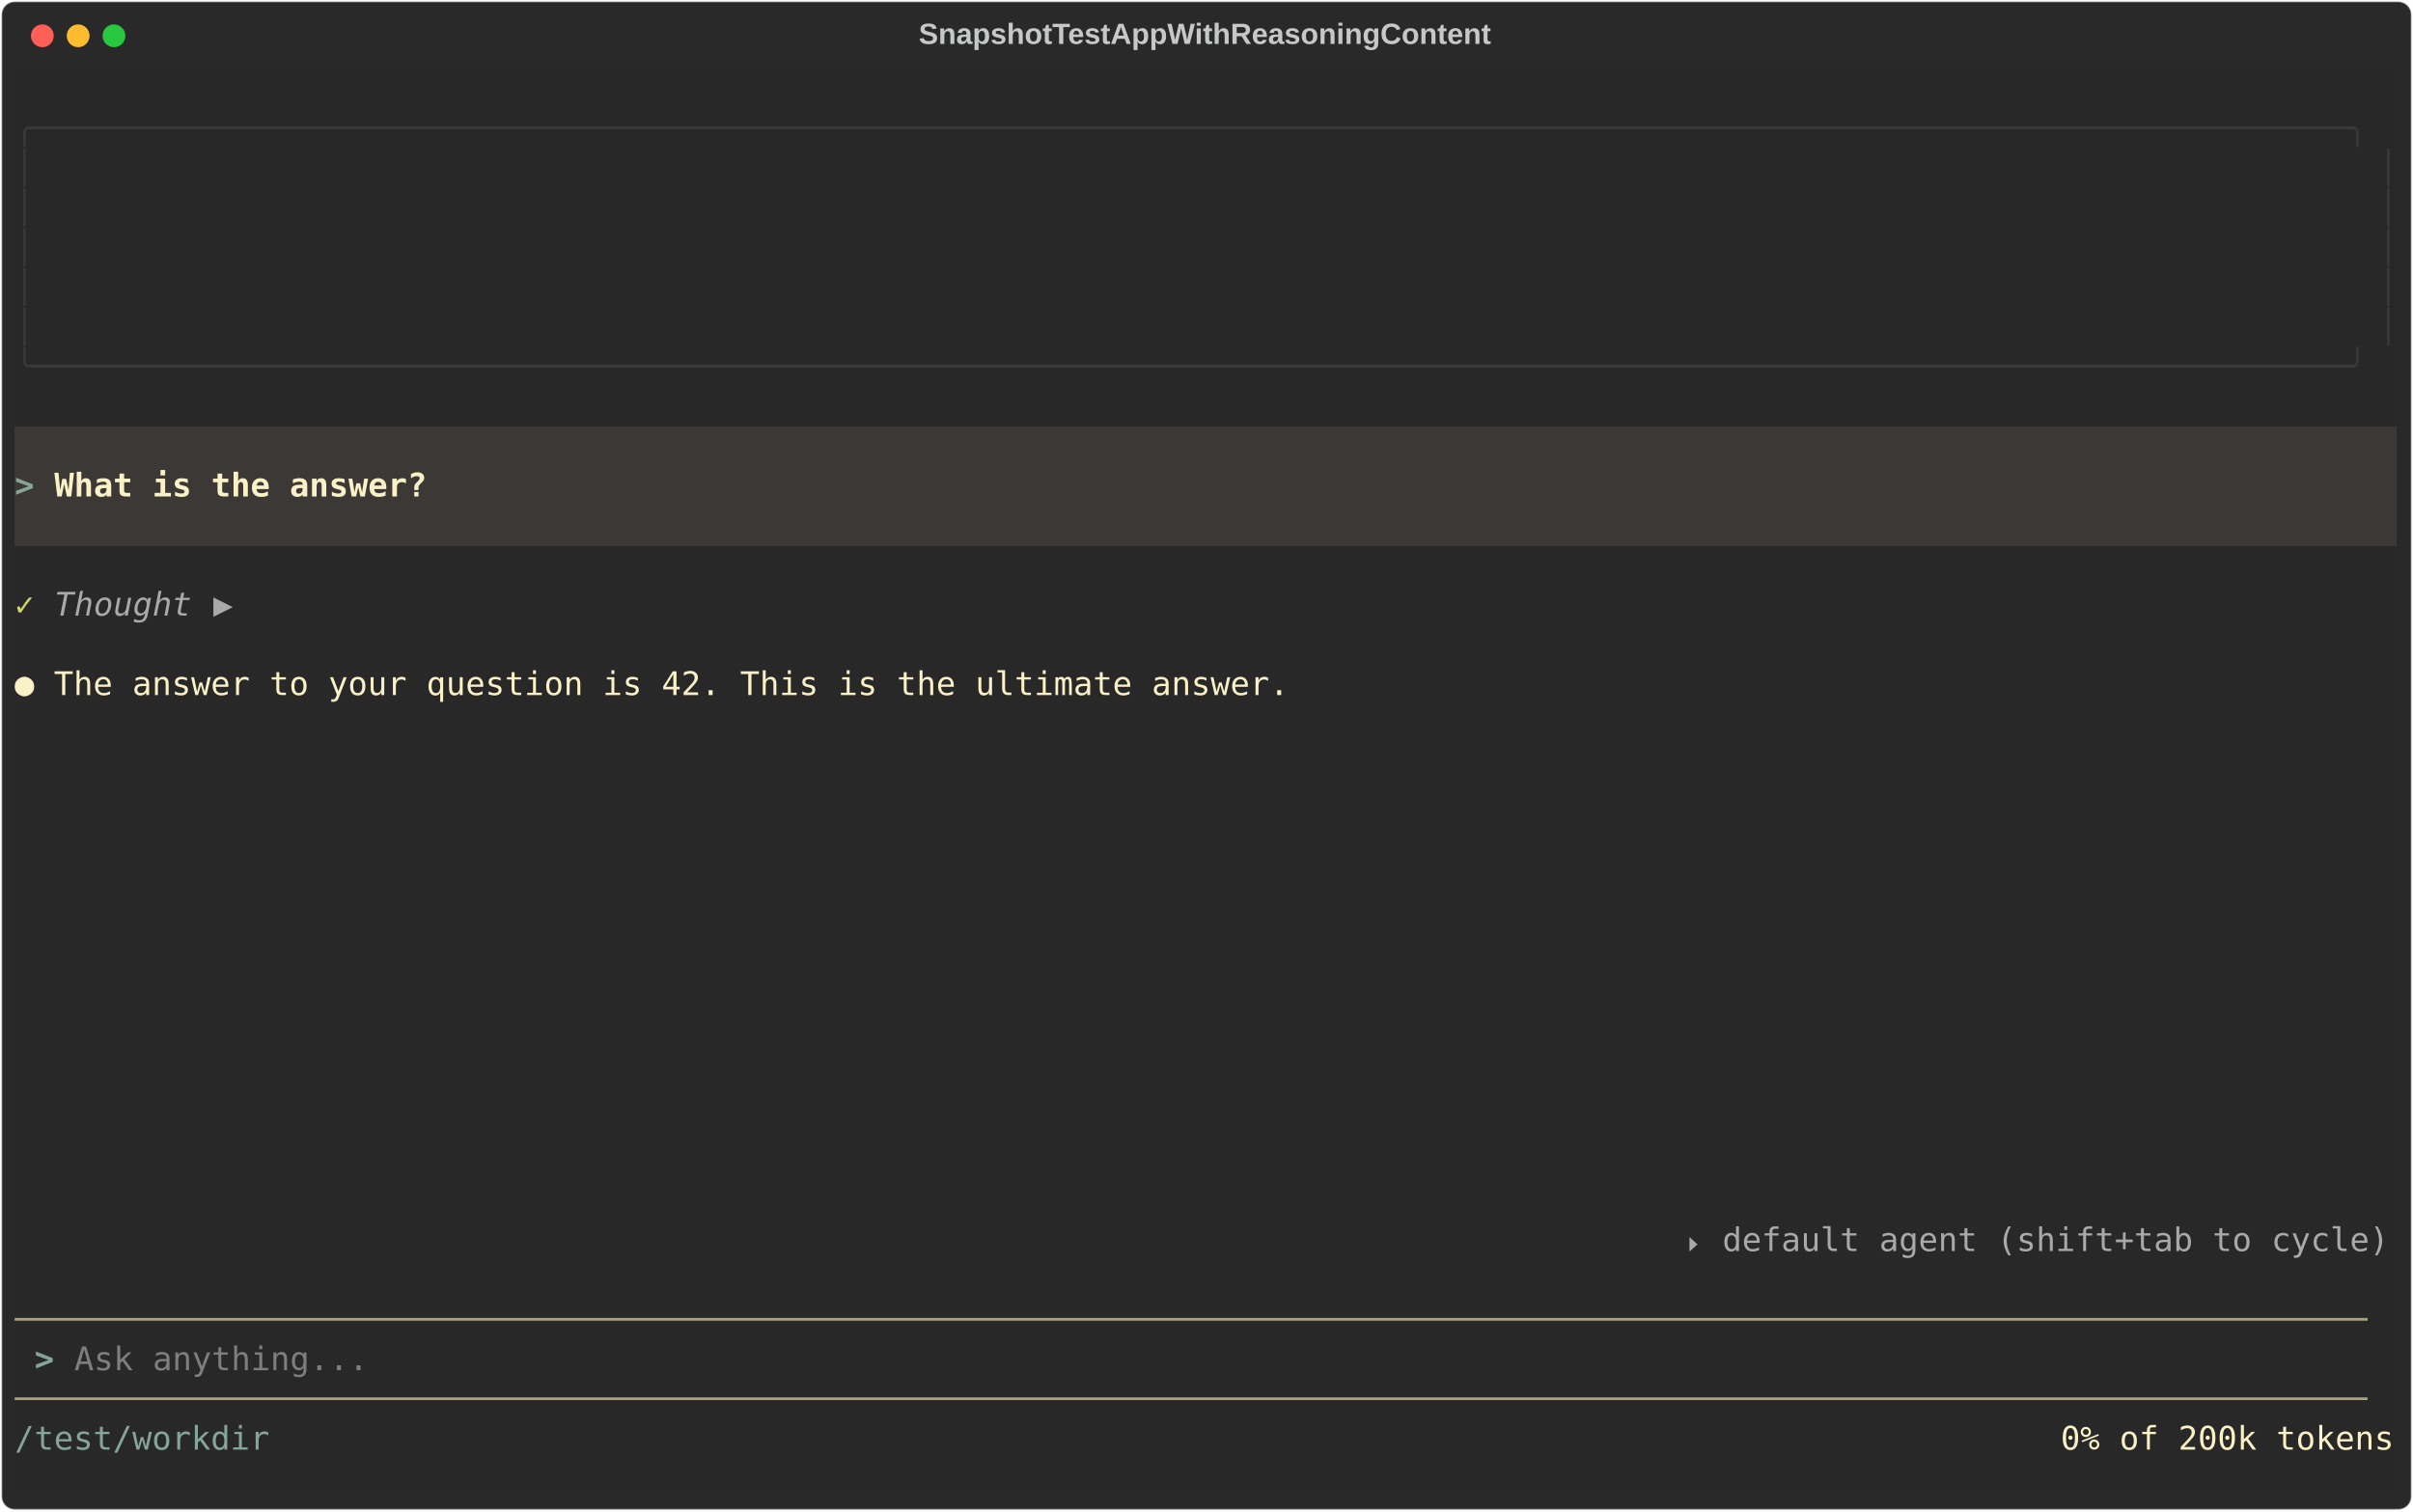
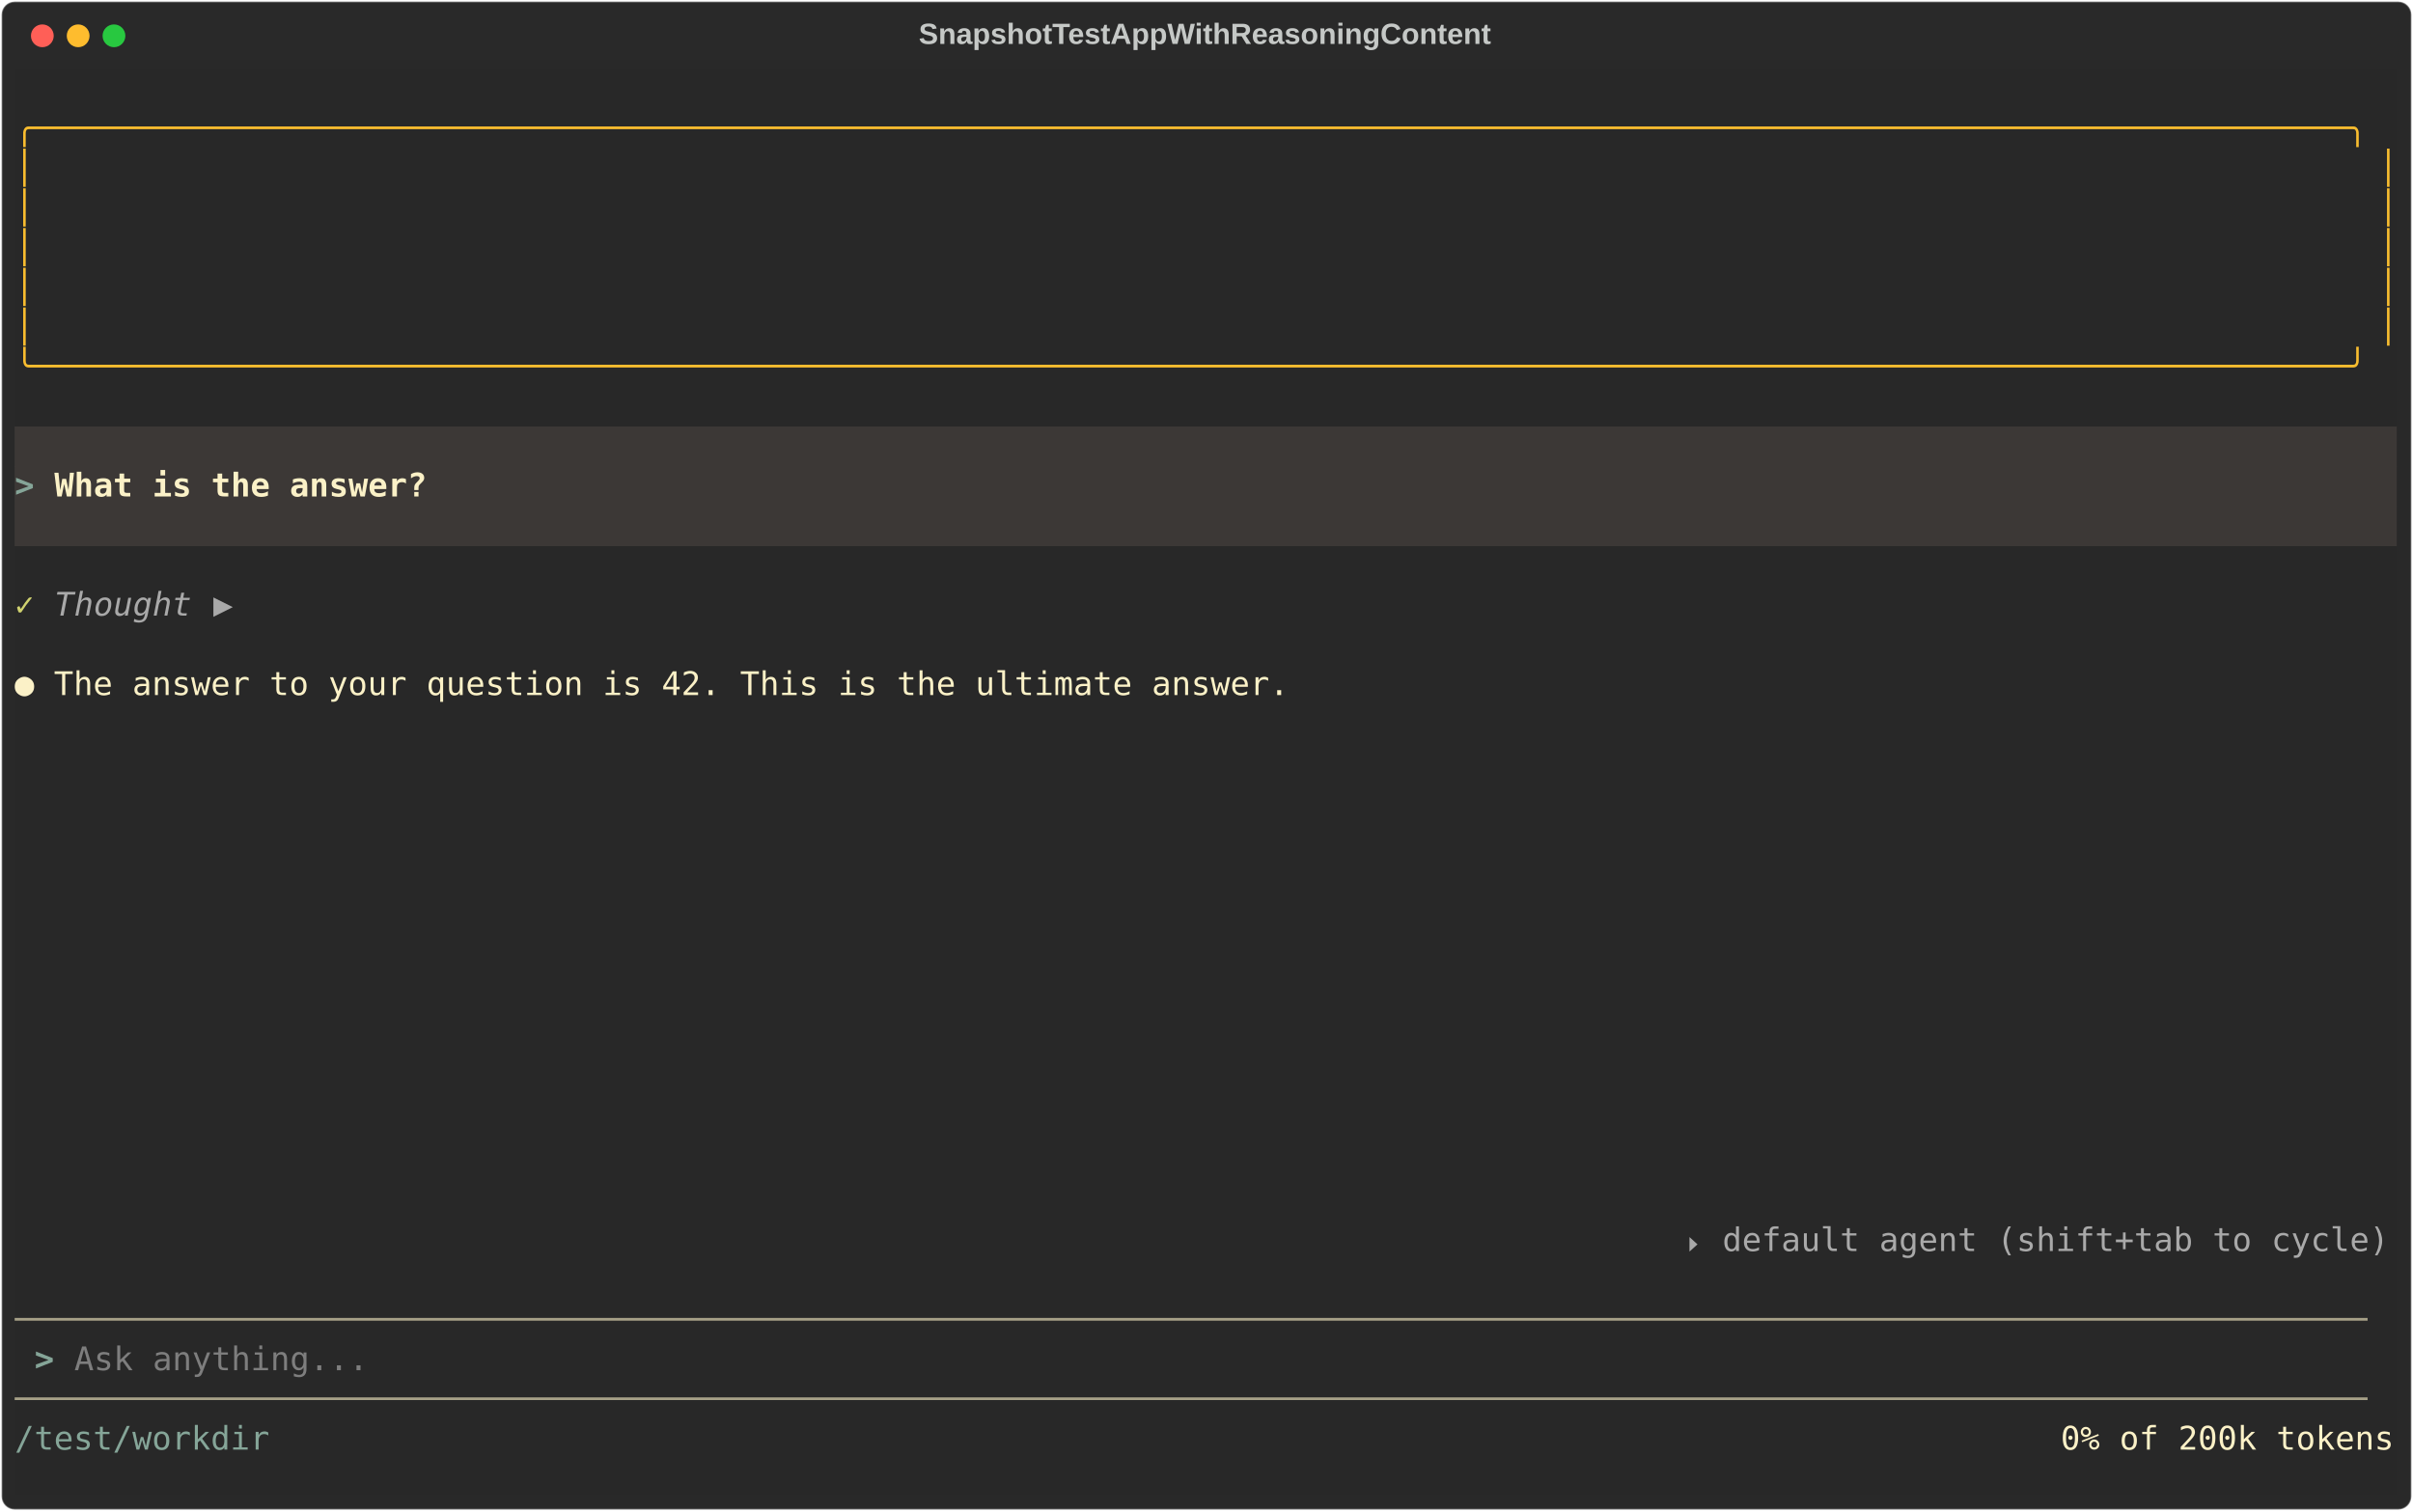
<svg xmlns="http://www.w3.org/2000/svg" class="rich-terminal" viewBox="0 0 1482 928.4">
  <style>

    @font-face {
        font-family: "Fira Code";
        src: local("FiraCode-Regular"),
                url("https://cdnjs.cloudflare.com/ajax/libs/firacode/6.2.0/woff2/FiraCode-Regular.woff2") format("woff2"),
                url("https://cdnjs.cloudflare.com/ajax/libs/firacode/6.2.0/woff/FiraCode-Regular.woff") format("woff");
        font-style: normal;
        font-weight: 400;
    }
    @font-face {
        font-family: "Fira Code";
        src: local("FiraCode-Bold"),
                url("https://cdnjs.cloudflare.com/ajax/libs/firacode/6.2.0/woff2/FiraCode-Bold.woff2") format("woff2"),
                url("https://cdnjs.cloudflare.com/ajax/libs/firacode/6.2.0/woff/FiraCode-Bold.woff") format("woff");
        font-style: bold;
        font-weight: 700;
    }

    .terminal-matrix {
        font-family: Fira Code, monospace;
        font-size: 20px;
        line-height: 24.4px;
        font-variant-east-asian: full-width;
    }

    .terminal-title {
        font-size: 18px;
        font-weight: bold;
        font-family: arial;
    }

    .terminal-r1 { fill: #c5c8c6 }
- .terminal-r2 { fill: #3c3836 }
+ .terminal-r2 { fill: #f9bd2f }
.terminal-r3 { fill: #fbf1c7 }
.terminal-r4 { fill: #85a598;font-weight: bold }
.terminal-r5 { fill: #fbf1c7;font-weight: bold }
.terminal-r6 { fill: #d0d26f }
.terminal-r7 { fill: #a9a9a9;font-style: italic; }
.terminal-r8 { fill: #a9a9a9 }
.terminal-r9 { fill: #a6a087 }
.terminal-r10 { fill: #7e7e7e }
.terminal-r11 { fill: #85a598 }
    </style>
  <defs>
    <clipPath id="terminal-clip-terminal">
      <rect x="0" y="0" width="1463.0" height="877.4" />
    </clipPath>
    <clipPath id="terminal-line-0">
      <rect x="0" y="1.5" width="1464" height="24.65" />
    </clipPath>
    <clipPath id="terminal-line-1">
      <rect x="0" y="25.9" width="1464" height="24.65" />
    </clipPath>
    <clipPath id="terminal-line-2">
      <rect x="0" y="50.3" width="1464" height="24.65" />
    </clipPath>
    <clipPath id="terminal-line-3">
      <rect x="0" y="74.7" width="1464" height="24.65" />
    </clipPath>
    <clipPath id="terminal-line-4">
      <rect x="0" y="99.1" width="1464" height="24.65" />
    </clipPath>
    <clipPath id="terminal-line-5">
      <rect x="0" y="123.5" width="1464" height="24.65" />
    </clipPath>
    <clipPath id="terminal-line-6">
      <rect x="0" y="147.9" width="1464" height="24.65" />
    </clipPath>
    <clipPath id="terminal-line-7">
      <rect x="0" y="172.3" width="1464" height="24.65" />
    </clipPath>
    <clipPath id="terminal-line-8">
      <rect x="0" y="196.7" width="1464" height="24.65" />
    </clipPath>
    <clipPath id="terminal-line-9">
      <rect x="0" y="221.1" width="1464" height="24.65" />
    </clipPath>
    <clipPath id="terminal-line-10">
      <rect x="0" y="245.5" width="1464" height="24.65" />
    </clipPath>
    <clipPath id="terminal-line-11">
      <rect x="0" y="269.9" width="1464" height="24.65" />
    </clipPath>
    <clipPath id="terminal-line-12">
      <rect x="0" y="294.3" width="1464" height="24.65" />
    </clipPath>
    <clipPath id="terminal-line-13">
      <rect x="0" y="318.7" width="1464" height="24.65" />
    </clipPath>
    <clipPath id="terminal-line-14">
      <rect x="0" y="343.1" width="1464" height="24.65" />
    </clipPath>
    <clipPath id="terminal-line-15">
      <rect x="0" y="367.5" width="1464" height="24.65" />
    </clipPath>
    <clipPath id="terminal-line-16">
      <rect x="0" y="391.9" width="1464" height="24.65" />
    </clipPath>
    <clipPath id="terminal-line-17">
      <rect x="0" y="416.3" width="1464" height="24.65" />
    </clipPath>
    <clipPath id="terminal-line-18">
      <rect x="0" y="440.7" width="1464" height="24.65" />
    </clipPath>
    <clipPath id="terminal-line-19">
      <rect x="0" y="465.1" width="1464" height="24.65" />
    </clipPath>
    <clipPath id="terminal-line-20">
      <rect x="0" y="489.5" width="1464" height="24.65" />
    </clipPath>
    <clipPath id="terminal-line-21">
      <rect x="0" y="513.9" width="1464" height="24.65" />
    </clipPath>
    <clipPath id="terminal-line-22">
      <rect x="0" y="538.3" width="1464" height="24.65" />
    </clipPath>
    <clipPath id="terminal-line-23">
      <rect x="0" y="562.7" width="1464" height="24.65" />
    </clipPath>
    <clipPath id="terminal-line-24">
      <rect x="0" y="587.1" width="1464" height="24.65" />
    </clipPath>
    <clipPath id="terminal-line-25">
      <rect x="0" y="611.5" width="1464" height="24.65" />
    </clipPath>
    <clipPath id="terminal-line-26">
      <rect x="0" y="635.9" width="1464" height="24.65" />
    </clipPath>
    <clipPath id="terminal-line-27">
      <rect x="0" y="660.3" width="1464" height="24.65" />
    </clipPath>
    <clipPath id="terminal-line-28">
      <rect x="0" y="684.7" width="1464" height="24.65" />
    </clipPath>
    <clipPath id="terminal-line-29">
      <rect x="0" y="709.1" width="1464" height="24.65" />
    </clipPath>
    <clipPath id="terminal-line-30">
      <rect x="0" y="733.5" width="1464" height="24.65" />
    </clipPath>
    <clipPath id="terminal-line-31">
      <rect x="0" y="757.9" width="1464" height="24.65" />
    </clipPath>
    <clipPath id="terminal-line-32">
      <rect x="0" y="782.3" width="1464" height="24.65" />
    </clipPath>
    <clipPath id="terminal-line-33">
      <rect x="0" y="806.7" width="1464" height="24.65" />
    </clipPath>
    <clipPath id="terminal-line-34">
      <rect x="0" y="831.1" width="1464" height="24.65" />
    </clipPath>
  </defs>
  <rect fill="#292929" stroke="rgba(255,255,255,0.35)" stroke-width="1" x="1" y="1" width="1480" height="926.4" rx="8" />
  <text class="terminal-title" fill="#c5c8c6" text-anchor="middle" x="740" y="27">SnapshotTestAppWithReasoningContent</text>
  <g transform="translate(26,22)">
    <circle cx="0" cy="0" r="7" fill="#ff5f57" />
    <circle cx="22" cy="0" r="7" fill="#febc2e" />
    <circle cx="44" cy="0" r="7" fill="#28c840" />
  </g>
  <g transform="translate(9, 41)" clip-path="url(#terminal-clip-terminal)">
    <rect fill="#282828" x="0" y="1.5" width="1464" height="24.65" shape-rendering="crispEdges" />
    <rect fill="#282828" x="0" y="25.9" width="1464" height="24.65" shape-rendering="crispEdges" />
    <rect fill="#282828" x="0" y="50.3" width="12.2" height="24.65" shape-rendering="crispEdges" />
    <rect fill="#282828" x="12.2" y="50.3" width="1439.6" height="24.65" shape-rendering="crispEdges" />
    <rect fill="#282828" x="1451.8" y="50.3" width="12.2" height="24.65" shape-rendering="crispEdges" />
    <rect fill="#282828" x="0" y="74.7" width="12.2" height="24.65" shape-rendering="crispEdges" />
    <rect fill="#282828" x="12.2" y="74.7" width="1439.6" height="24.65" shape-rendering="crispEdges" />
    <rect fill="#282828" x="1451.8" y="74.7" width="12.2" height="24.65" shape-rendering="crispEdges" />
    <rect fill="#282828" x="0" y="99.1" width="12.2" height="24.65" shape-rendering="crispEdges" />
    <rect fill="#282828" x="12.2" y="99.1" width="707.6" height="24.65" shape-rendering="crispEdges" />
    <rect fill="#282828" x="719.8" y="99.1" width="12.2" height="24.65" shape-rendering="crispEdges" />
    <rect fill="#282828" x="732" y="99.1" width="719.8" height="24.65" shape-rendering="crispEdges" />
    <rect fill="#282828" x="1451.8" y="99.1" width="12.2" height="24.65" shape-rendering="crispEdges" />
    <rect fill="#282828" x="0" y="123.5" width="12.2" height="24.65" shape-rendering="crispEdges" />
    <rect fill="#282828" x="12.2" y="123.5" width="1439.6" height="24.65" shape-rendering="crispEdges" />
    <rect fill="#282828" x="1451.8" y="123.5" width="12.2" height="24.65" shape-rendering="crispEdges" />
    <rect fill="#282828" x="0" y="147.9" width="12.2" height="24.65" shape-rendering="crispEdges" />
    <rect fill="#282828" x="12.2" y="147.9" width="1439.6" height="24.65" shape-rendering="crispEdges" />
    <rect fill="#282828" x="1451.8" y="147.9" width="12.2" height="24.65" shape-rendering="crispEdges" />
    <rect fill="#282828" x="0" y="172.3" width="1464" height="24.65" shape-rendering="crispEdges" />
    <rect fill="#282828" x="0" y="196.7" width="1464" height="24.65" shape-rendering="crispEdges" />
    <rect fill="#3c3836" x="0" y="221.1" width="1464" height="24.65" shape-rendering="crispEdges" />
    <rect fill="#3c3836" x="0" y="245.5" width="24.4" height="24.65" shape-rendering="crispEdges" />
    <rect fill="#3c3836" x="24.4" y="245.5" width="231.8" height="24.65" shape-rendering="crispEdges" />
    <rect fill="#3c3836" x="256.2" y="245.5" width="1207.8" height="24.65" shape-rendering="crispEdges" />
    <rect fill="#3c3836" x="0" y="269.9" width="1464" height="24.65" shape-rendering="crispEdges" />
    <rect fill="#282828" x="0" y="294.3" width="1464" height="24.65" shape-rendering="crispEdges" />
    <rect fill="#282828" x="0" y="318.7" width="12.2" height="24.65" shape-rendering="crispEdges" />
    <rect fill="#282828" x="12.2" y="318.7" width="12.2" height="24.65" shape-rendering="crispEdges" />
    <rect fill="#282828" x="24.4" y="318.7" width="85.4" height="24.65" shape-rendering="crispEdges" />
    <rect fill="#282828" x="109.8" y="318.7" width="12.2" height="24.65" shape-rendering="crispEdges" />
    <rect fill="#282828" x="122" y="318.7" width="12.2" height="24.65" shape-rendering="crispEdges" />
    <rect fill="#282828" x="134.2" y="318.7" width="1329.8" height="24.65" shape-rendering="crispEdges" />
    <rect fill="#282828" x="0" y="343.1" width="1464" height="24.65" shape-rendering="crispEdges" />
    <rect fill="#282828" x="0" y="367.5" width="793" height="24.65" shape-rendering="crispEdges" />
    <rect fill="#282828" x="793" y="367.5" width="671" height="24.65" shape-rendering="crispEdges" />
    <rect fill="#282828" x="0" y="391.9" width="1464" height="24.65" shape-rendering="crispEdges" />
    <rect fill="#282828" x="0" y="416.3" width="1464" height="24.65" shape-rendering="crispEdges" />
    <rect fill="#282828" x="0" y="440.7" width="1464" height="24.65" shape-rendering="crispEdges" />
    <rect fill="#282828" x="0" y="465.1" width="1464" height="24.65" shape-rendering="crispEdges" />
    <rect fill="#282828" x="0" y="489.5" width="1464" height="24.65" shape-rendering="crispEdges" />
    <rect fill="#282828" x="0" y="513.9" width="1464" height="24.65" shape-rendering="crispEdges" />
    <rect fill="#282828" x="0" y="538.3" width="1464" height="24.65" shape-rendering="crispEdges" />
    <rect fill="#282828" x="0" y="562.7" width="1464" height="24.65" shape-rendering="crispEdges" />
    <rect fill="#282828" x="0" y="587.1" width="1464" height="24.65" shape-rendering="crispEdges" />
    <rect fill="#282828" x="0" y="611.5" width="1464" height="24.65" shape-rendering="crispEdges" />
    <rect fill="#282828" x="0" y="635.9" width="1464" height="24.65" shape-rendering="crispEdges" />
    <rect fill="#282828" x="0" y="660.3" width="1464" height="24.65" shape-rendering="crispEdges" />
    <rect fill="#282828" x="0" y="684.7" width="1464" height="24.65" shape-rendering="crispEdges" />
    <rect fill="#282828" x="0" y="709.1" width="0" height="24.65" shape-rendering="crispEdges" />
    <rect fill="#282828" x="0" y="709.1" width="1024.8" height="24.65" shape-rendering="crispEdges" />
    <rect fill="#282828" x="1024.8" y="709.1" width="439.2" height="24.65" shape-rendering="crispEdges" />
    <rect fill="#282828" x="0" y="733.5" width="0" height="24.65" shape-rendering="crispEdges" />
    <rect fill="#282828" x="0" y="733.5" width="1464" height="24.65" shape-rendering="crispEdges" />
    <rect fill="#282828" x="0" y="757.9" width="1464" height="24.65" shape-rendering="crispEdges" />
    <rect fill="#282828" x="0" y="782.3" width="12.2" height="24.65" shape-rendering="crispEdges" />
    <rect fill="#282828" x="12.2" y="782.3" width="12.2" height="24.65" shape-rendering="crispEdges" />
    <rect fill="#282828" x="24.4" y="782.3" width="12.2" height="24.65" shape-rendering="crispEdges" />
    <rect fill="#282828" x="36.6" y="782.3" width="183" height="24.65" shape-rendering="crispEdges" />
    <rect fill="#282828" x="219.6" y="782.3" width="1244.4" height="24.65" shape-rendering="crispEdges" />
    <rect fill="#282828" x="0" y="806.7" width="1464" height="24.65" shape-rendering="crispEdges" />
    <rect fill="#282828" x="0" y="831.1" width="158.6" height="24.65" shape-rendering="crispEdges" />
    <rect fill="#282828" x="158.6" y="831.1" width="0" height="24.65" shape-rendering="crispEdges" />
    <rect fill="#282828" x="158.6" y="831.1" width="1098" height="24.65" shape-rendering="crispEdges" />
    <rect fill="#282828" x="1256.6" y="831.1" width="207.4" height="24.65" shape-rendering="crispEdges" />
    <rect fill="#282828" x="0" y="855.5" width="1464" height="24.65" shape-rendering="crispEdges" />
    <g class="terminal-matrix">
      <text class="terminal-r1" x="1464" y="20" textLength="12.2" clip-path="url(#terminal-line-0)">
</text>
      <text class="terminal-r2" x="0" y="44.4" textLength="1464" clip-path="url(#terminal-line-1)">╭──────────────────────────────────────────────────────────────────────────────────────────────────────────────────────╮</text>
      <text class="terminal-r1" x="1464" y="44.4" textLength="12.2" clip-path="url(#terminal-line-1)">
</text>
      <text class="terminal-r2" x="0" y="68.8" textLength="12.2" clip-path="url(#terminal-line-2)">│</text>
      <text class="terminal-r2" x="1451.8" y="68.8" textLength="12.2" clip-path="url(#terminal-line-2)">│</text>
      <text class="terminal-r1" x="1464" y="68.8" textLength="12.2" clip-path="url(#terminal-line-2)">
</text>
      <text class="terminal-r2" x="0" y="93.2" textLength="12.2" clip-path="url(#terminal-line-3)">│</text>
      <text class="terminal-r2" x="1451.8" y="93.2" textLength="12.2" clip-path="url(#terminal-line-3)">│</text>
      <text class="terminal-r1" x="1464" y="93.2" textLength="12.2" clip-path="url(#terminal-line-3)">
</text>
      <text class="terminal-r2" x="0" y="117.6" textLength="12.2" clip-path="url(#terminal-line-4)">│</text>
      <text class="terminal-r2" x="1451.8" y="117.6" textLength="12.2" clip-path="url(#terminal-line-4)">│</text>
      <text class="terminal-r1" x="1464" y="117.6" textLength="12.2" clip-path="url(#terminal-line-4)">
</text>
      <text class="terminal-r2" x="0" y="142" textLength="12.2" clip-path="url(#terminal-line-5)">│</text>
      <text class="terminal-r2" x="1451.8" y="142" textLength="12.2" clip-path="url(#terminal-line-5)">│</text>
      <text class="terminal-r1" x="1464" y="142" textLength="12.2" clip-path="url(#terminal-line-5)">
</text>
      <text class="terminal-r2" x="0" y="166.4" textLength="12.2" clip-path="url(#terminal-line-6)">│</text>
      <text class="terminal-r2" x="1451.8" y="166.4" textLength="12.2" clip-path="url(#terminal-line-6)">│</text>
      <text class="terminal-r1" x="1464" y="166.4" textLength="12.2" clip-path="url(#terminal-line-6)">
</text>
      <text class="terminal-r2" x="0" y="190.8" textLength="1464" clip-path="url(#terminal-line-7)">╰──────────────────────────────────────────────────────────────────────────────────────────────────────────────────────╯</text>
      <text class="terminal-r1" x="1464" y="190.8" textLength="12.2" clip-path="url(#terminal-line-7)">
</text>
      <text class="terminal-r1" x="1464" y="215.2" textLength="12.2" clip-path="url(#terminal-line-8)">
</text>
      <text class="terminal-r1" x="1464" y="239.6" textLength="12.2" clip-path="url(#terminal-line-9)">
</text>
      <text class="terminal-r4" x="0" y="264" textLength="24.4" clip-path="url(#terminal-line-10)">&gt; </text>
      <text class="terminal-r5" x="24.4" y="264" textLength="231.8" clip-path="url(#terminal-line-10)">What is the answer?</text>
      <text class="terminal-r1" x="1464" y="264" textLength="12.2" clip-path="url(#terminal-line-10)">
</text>
      <text class="terminal-r1" x="1464" y="288.4" textLength="12.2" clip-path="url(#terminal-line-11)">
</text>
      <text class="terminal-r1" x="1464" y="312.8" textLength="12.2" clip-path="url(#terminal-line-12)">
</text>
      <text class="terminal-r6" x="0" y="337.2" textLength="12.2" clip-path="url(#terminal-line-13)">✓</text>
      <text class="terminal-r7" x="24.4" y="337.2" textLength="85.4" clip-path="url(#terminal-line-13)">Thought</text>
      <text class="terminal-r7" x="122" y="337.2" textLength="12.2" clip-path="url(#terminal-line-13)">▶</text>
      <text class="terminal-r1" x="1464" y="337.2" textLength="12.2" clip-path="url(#terminal-line-13)">
</text>
      <text class="terminal-r1" x="1464" y="361.6" textLength="12.2" clip-path="url(#terminal-line-14)">
</text>
      <text class="terminal-r3" x="0" y="386" textLength="793" clip-path="url(#terminal-line-15)">● The answer to your question is 42. This is the ultimate answer.</text>
      <text class="terminal-r1" x="1464" y="386" textLength="12.2" clip-path="url(#terminal-line-15)">
</text>
      <text class="terminal-r1" x="1464" y="410.4" textLength="12.2" clip-path="url(#terminal-line-16)">
</text>
      <text class="terminal-r1" x="1464" y="434.8" textLength="12.2" clip-path="url(#terminal-line-17)">
</text>
      <text class="terminal-r1" x="1464" y="459.2" textLength="12.2" clip-path="url(#terminal-line-18)">
</text>
      <text class="terminal-r1" x="1464" y="483.6" textLength="12.2" clip-path="url(#terminal-line-19)">
</text>
      <text class="terminal-r1" x="1464" y="508" textLength="12.2" clip-path="url(#terminal-line-20)">
</text>
      <text class="terminal-r1" x="1464" y="532.4" textLength="12.2" clip-path="url(#terminal-line-21)">
</text>
      <text class="terminal-r1" x="1464" y="556.8" textLength="12.2" clip-path="url(#terminal-line-22)">
</text>
      <text class="terminal-r1" x="1464" y="581.2" textLength="12.2" clip-path="url(#terminal-line-23)">
</text>
      <text class="terminal-r1" x="1464" y="605.6" textLength="12.2" clip-path="url(#terminal-line-24)">
</text>
      <text class="terminal-r1" x="1464" y="630" textLength="12.2" clip-path="url(#terminal-line-25)">
</text>
      <text class="terminal-r1" x="1464" y="654.4" textLength="12.2" clip-path="url(#terminal-line-26)">
</text>
      <text class="terminal-r1" x="1464" y="678.8" textLength="12.2" clip-path="url(#terminal-line-27)">
</text>
      <text class="terminal-r1" x="1464" y="703.2" textLength="12.2" clip-path="url(#terminal-line-28)">
</text>
      <text class="terminal-r8" x="1024.8" y="727.6" textLength="439.2" clip-path="url(#terminal-line-29)">⏵ default agent (shift+tab to cycle)</text>
      <text class="terminal-r1" x="1464" y="727.6" textLength="12.2" clip-path="url(#terminal-line-29)">
</text>
      <text class="terminal-r1" x="1464" y="752" textLength="12.2" clip-path="url(#terminal-line-30)">
</text>
      <text class="terminal-r9" x="0" y="776.4" textLength="1464" clip-path="url(#terminal-line-31)">────────────────────────────────────────────────────────────────────────────────────────────────────────────────────────</text>
      <text class="terminal-r1" x="1464" y="776.4" textLength="12.2" clip-path="url(#terminal-line-31)">
</text>
      <text class="terminal-r4" x="12.2" y="800.8" textLength="12.2" clip-path="url(#terminal-line-32)">&gt;</text>
      <text class="terminal-r10" x="36.6" y="800.8" textLength="183" clip-path="url(#terminal-line-32)">Ask anything...</text>
      <text class="terminal-r1" x="1464" y="800.8" textLength="12.2" clip-path="url(#terminal-line-32)">
</text>
      <text class="terminal-r9" x="0" y="825.2" textLength="1464" clip-path="url(#terminal-line-33)">────────────────────────────────────────────────────────────────────────────────────────────────────────────────────────</text>
      <text class="terminal-r1" x="1464" y="825.2" textLength="12.2" clip-path="url(#terminal-line-33)">
</text>
      <text class="terminal-r11" x="0" y="849.6" textLength="158.6" clip-path="url(#terminal-line-34)">/test/workdir</text>
      <text class="terminal-r3" x="1256.6" y="849.6" textLength="207.4" clip-path="url(#terminal-line-34)">0% of 200k tokens</text>
      <text class="terminal-r1" x="1464" y="849.6" textLength="12.2" clip-path="url(#terminal-line-34)">
</text>
    </g>
  </g>
</svg>
